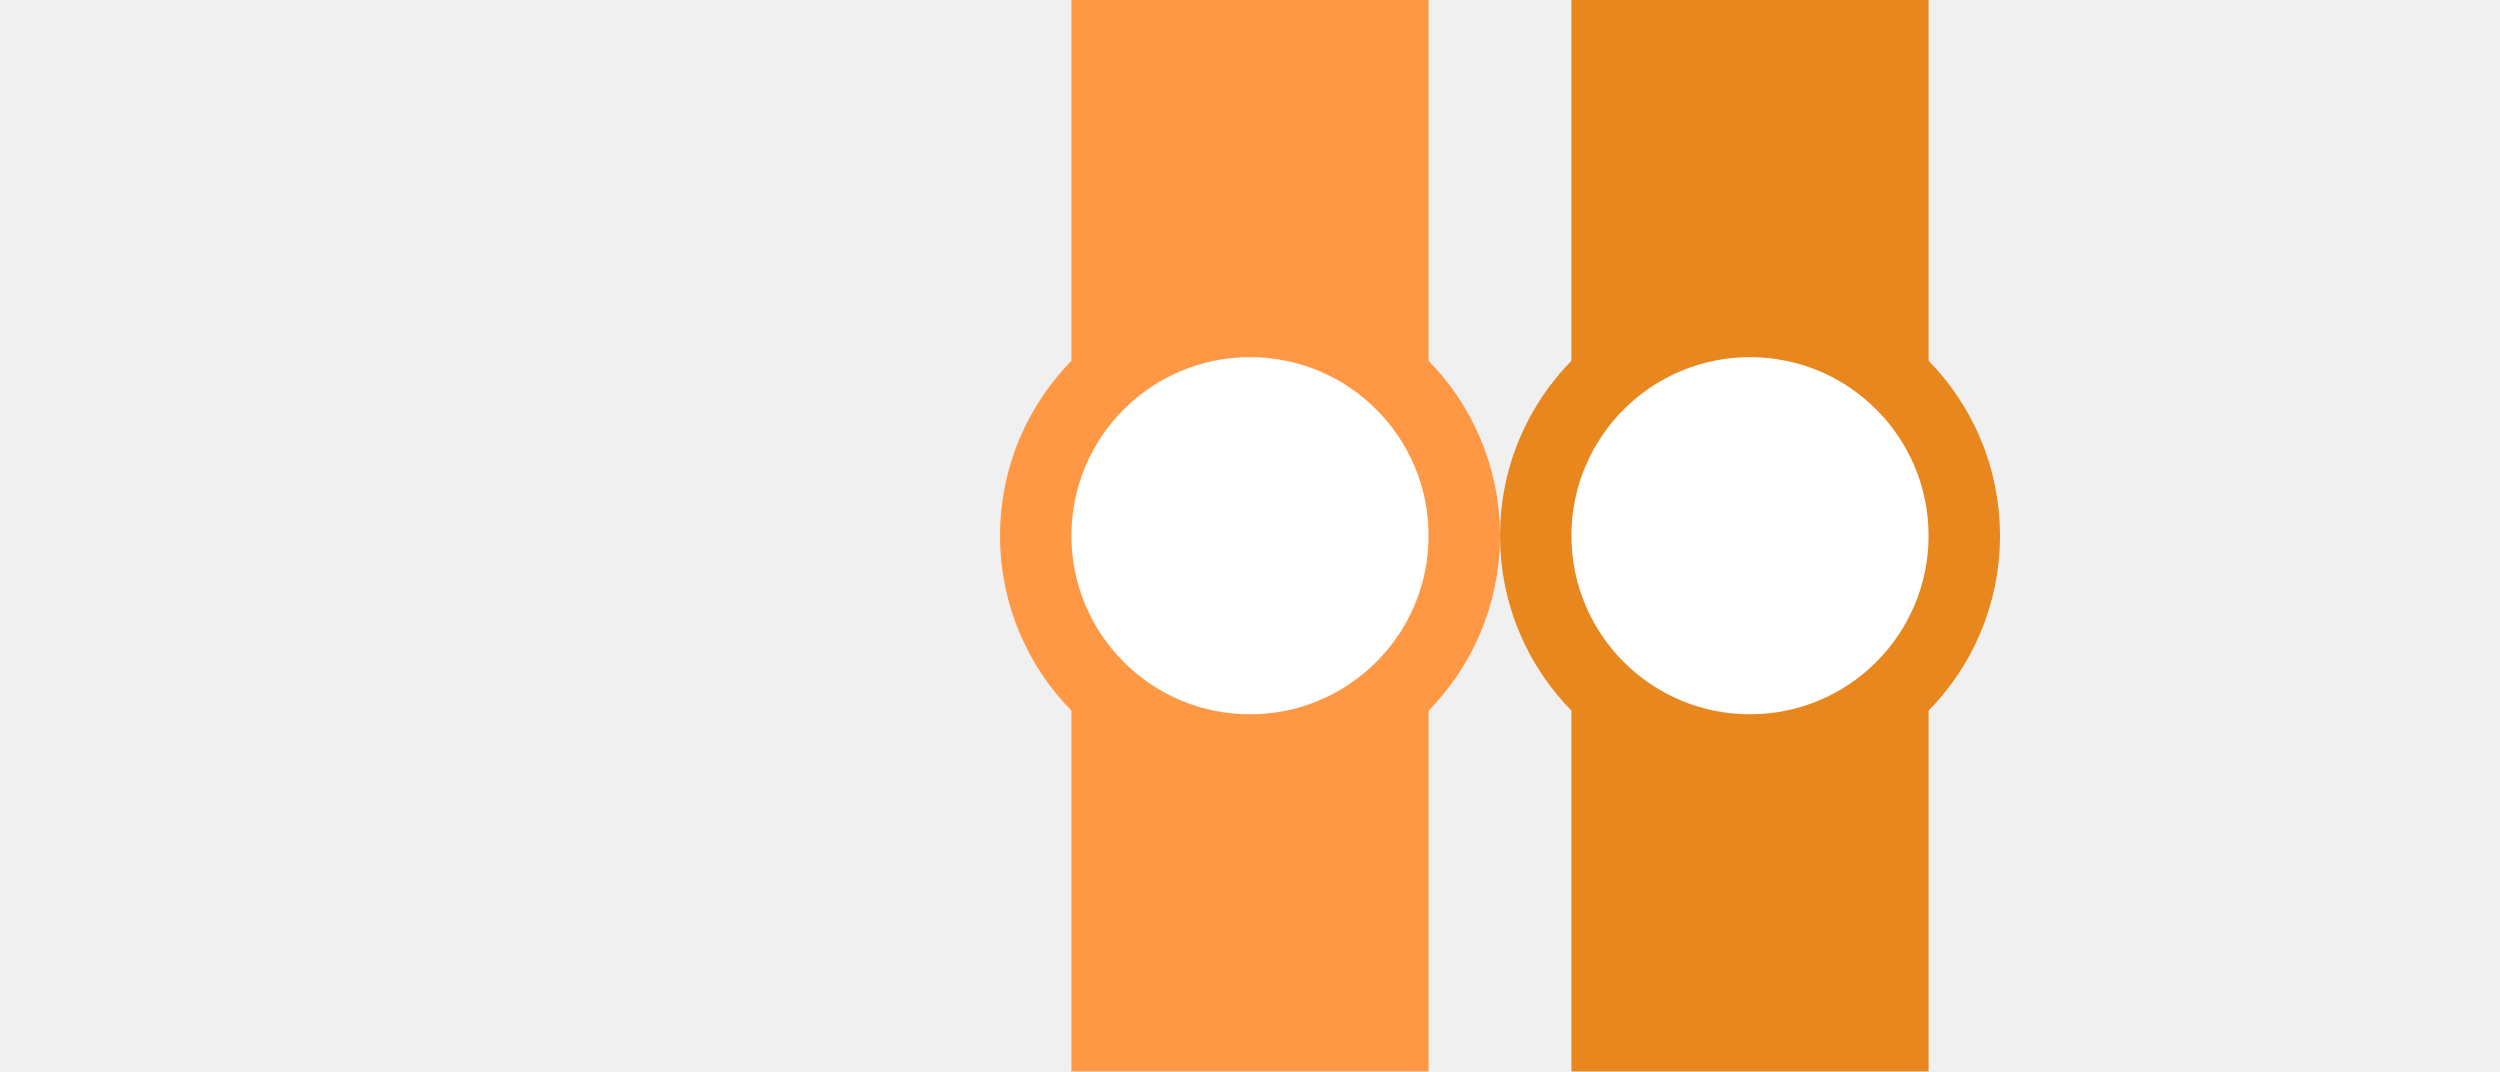
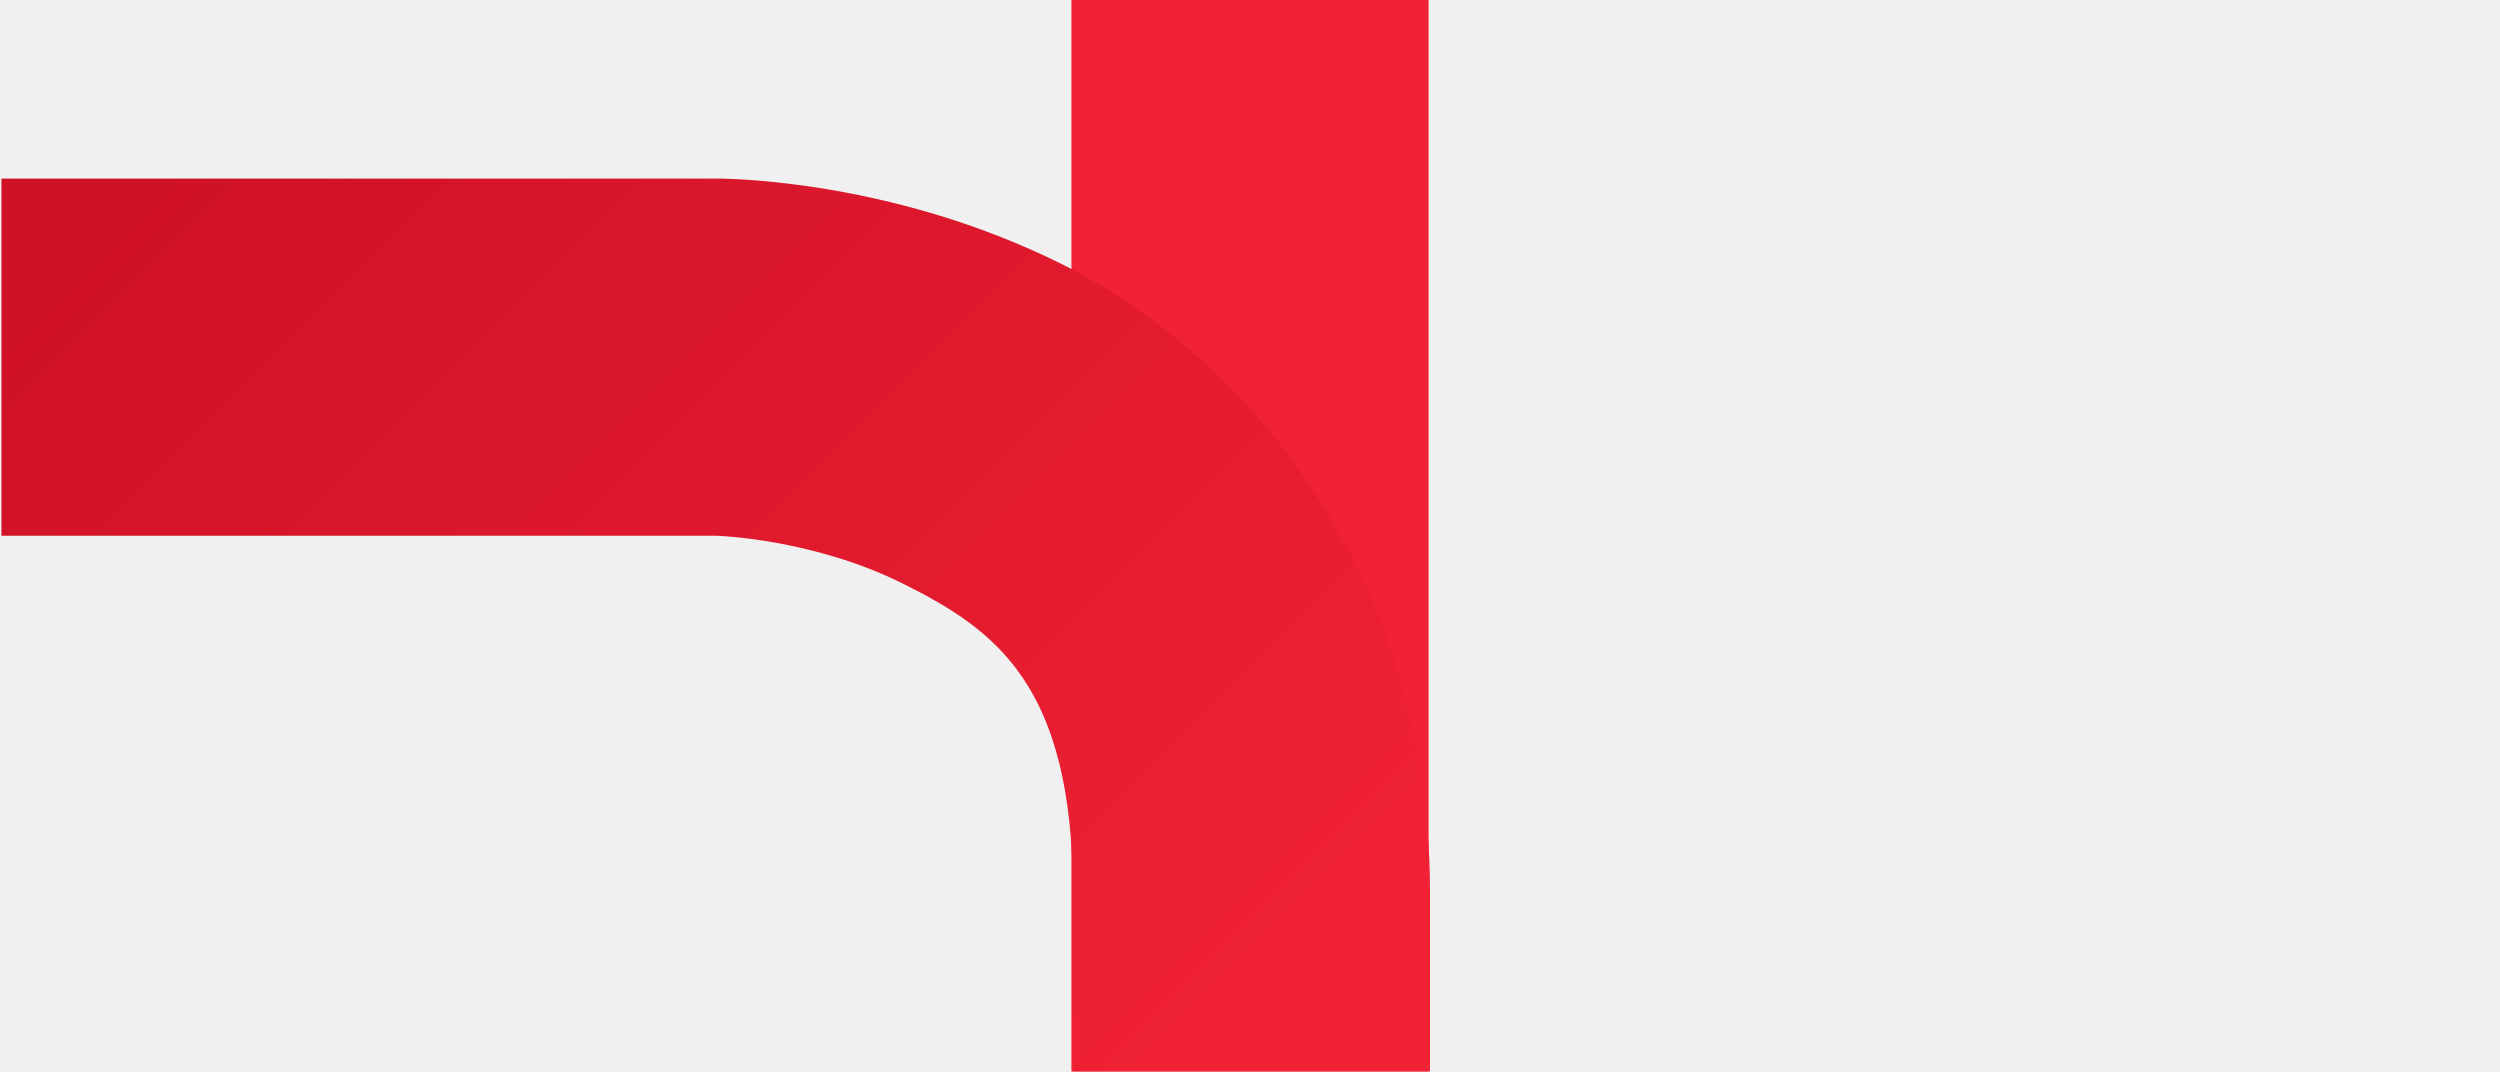
<svg xmlns="http://www.w3.org/2000/svg" width="70" height="30" version="1.1" xml:space="preserve">
-   <rect x="30" width="10" height="30" ry="0" fill="#ff9844" style="paint-order:fill markers stroke" />
-   <rect x="44" width="10" height="30" ry="0" fill="#e8871e" style="paint-order:fill markers stroke" />
-   <circle cx="35" cy="15" r="6" fill="#fff" stroke="#ff9844" stroke-width="2" style="paint-order:fill markers stroke" />
-   <circle cx="49" cy="15" r="6" fill="#fff" stroke="#e8871e" stroke-width="2" style="paint-order:fill markers stroke" />
+   <defs>
+     <linearGradient id="linearGradient7" x1="64.1" x2="35.9" y1="3.36" y2="31.6" gradientTransform="matrix(-1,0,0,1,70,0)" gradientUnits="userSpaceOnUse">
+       <stop stop-color="#cf1126" offset="0" />
+       <stop stop-color="#f22235" offset="1" />
+     </linearGradient>
+   </defs>
+   <rect x="30" width="10" height="30" ry="0" fill="#f22235" style="paint-order:fill markers stroke" />
+   <path d="m20 5s4.79-0.069 9.74 2.4 10.3 8.43 10.3 17.6v5h-10v-5c0-5.83-2.18-7.37-4.74-8.65-2.56-1.28-5.26-1.35-5.26-1.35h-20v-10z" fill="url(#linearGradient7)" style="paint-order:fill markers stroke" />
</svg>
